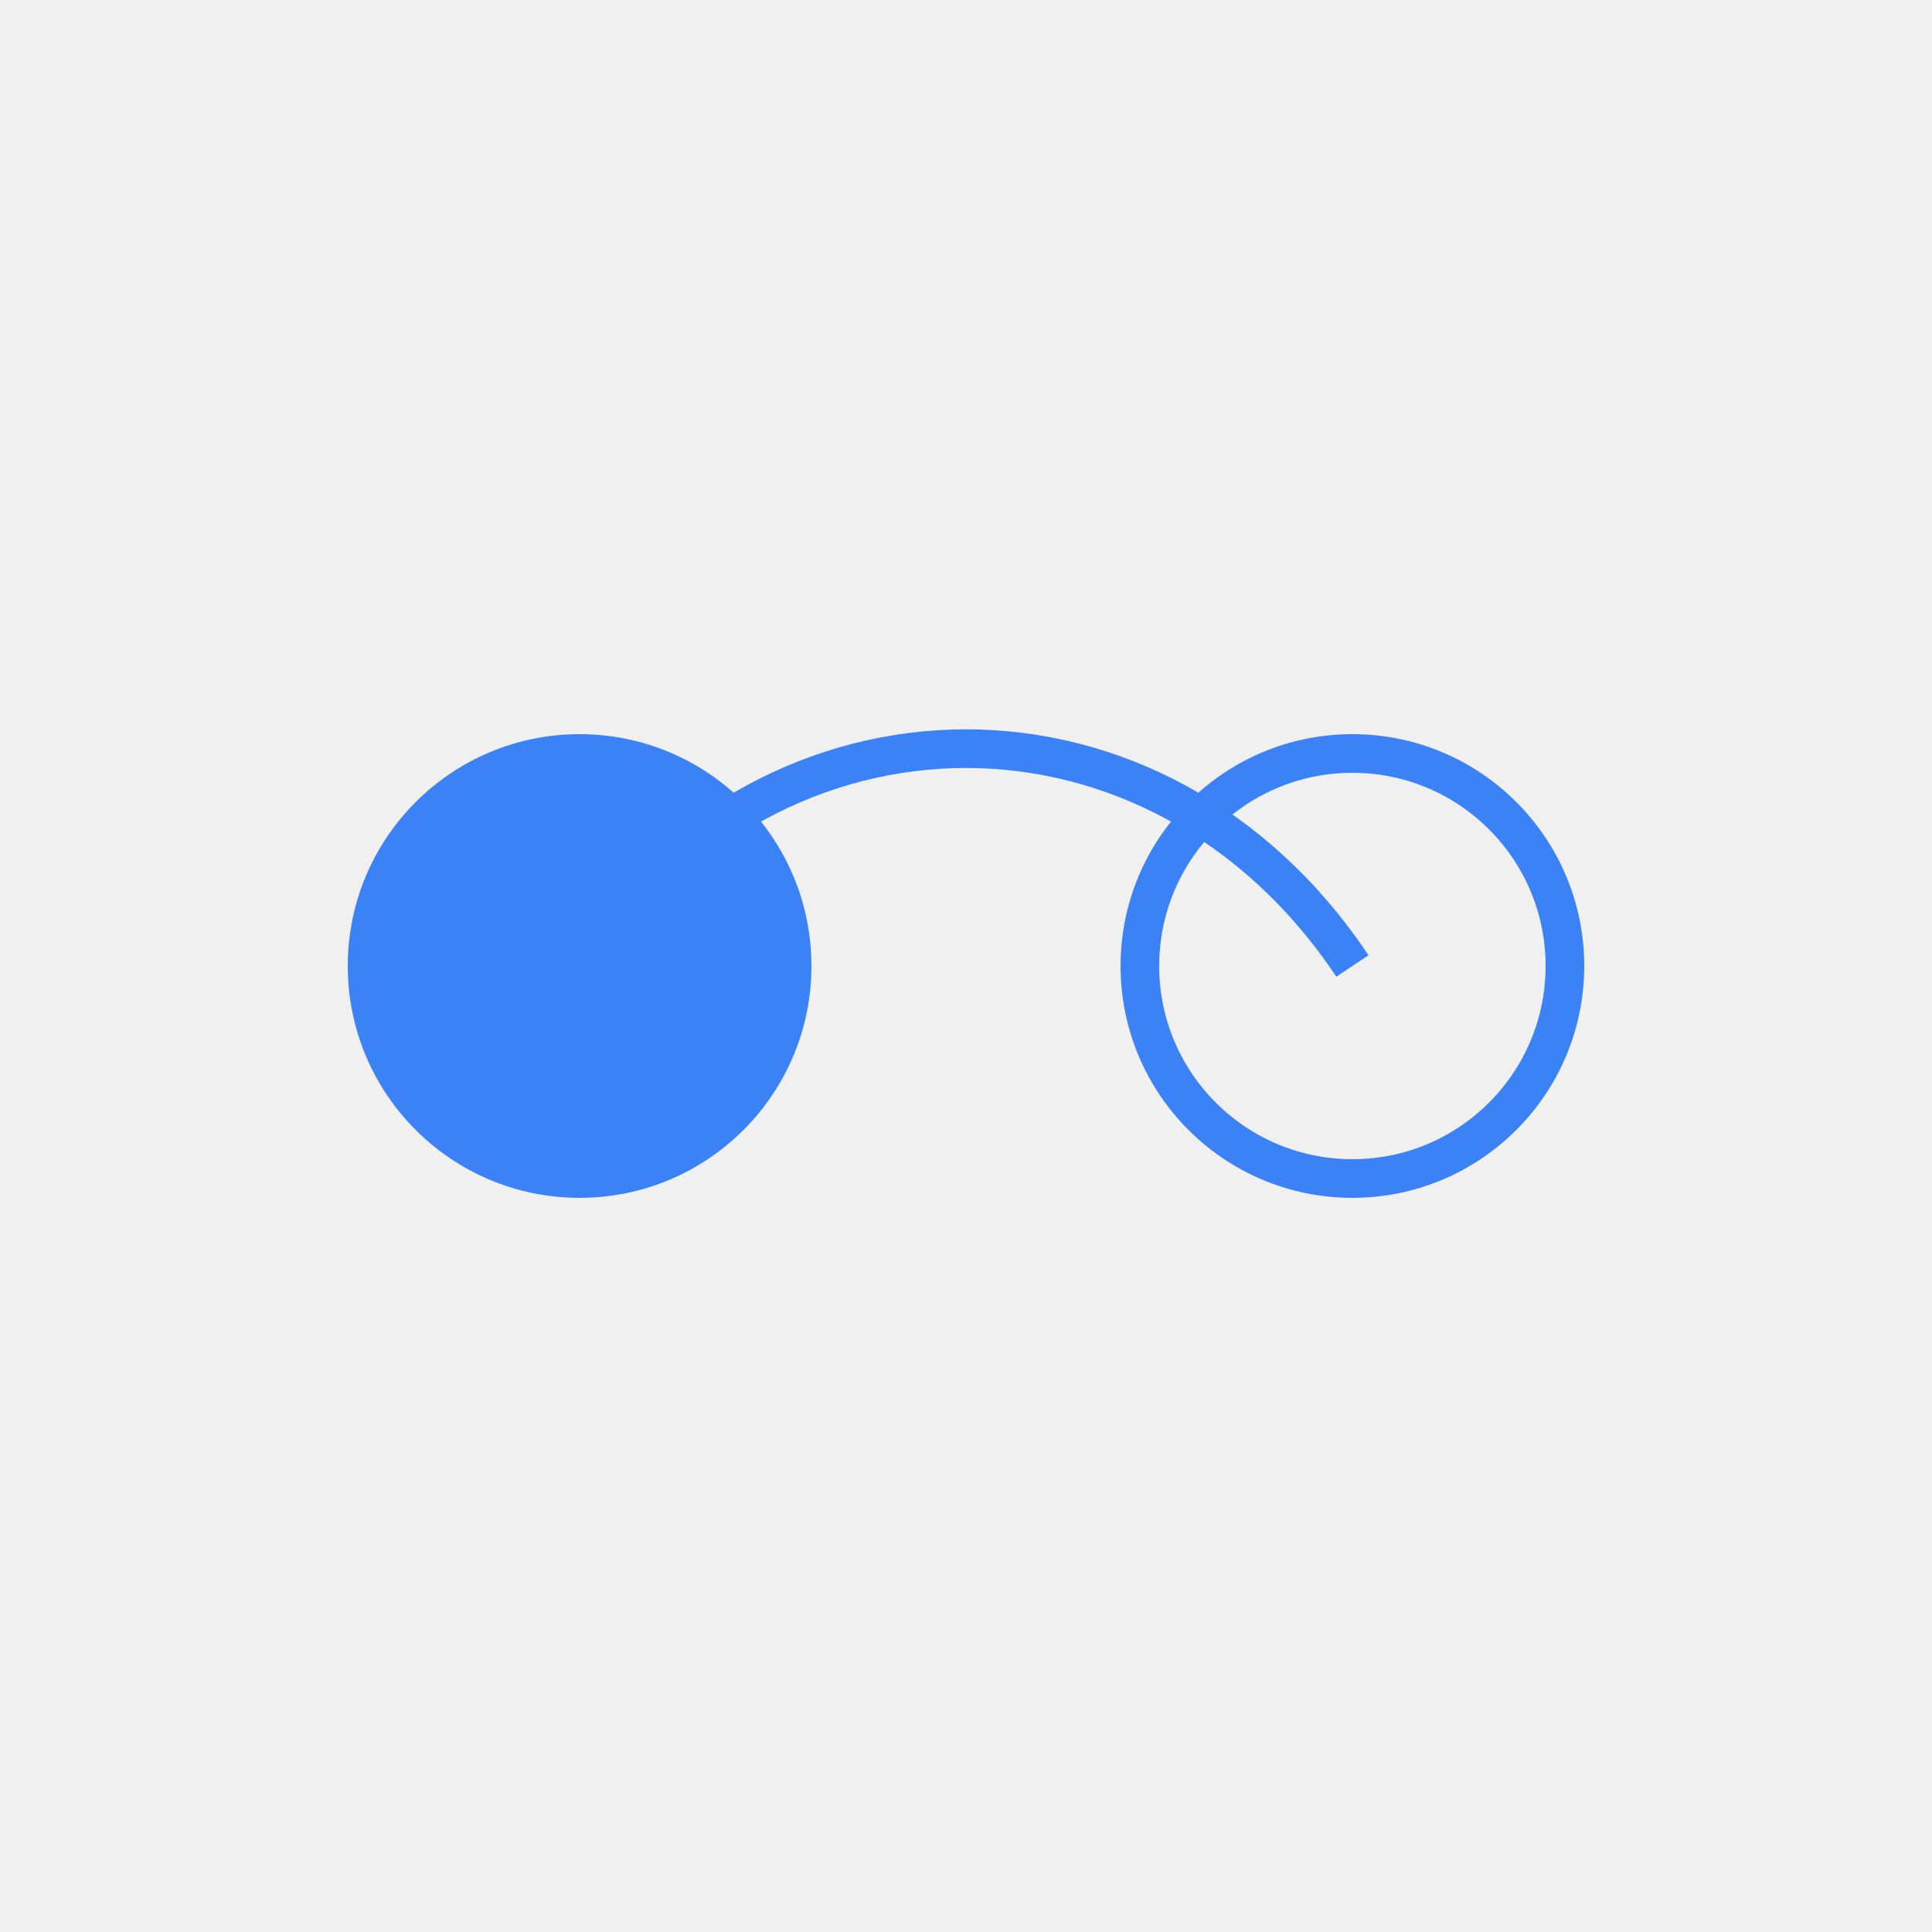
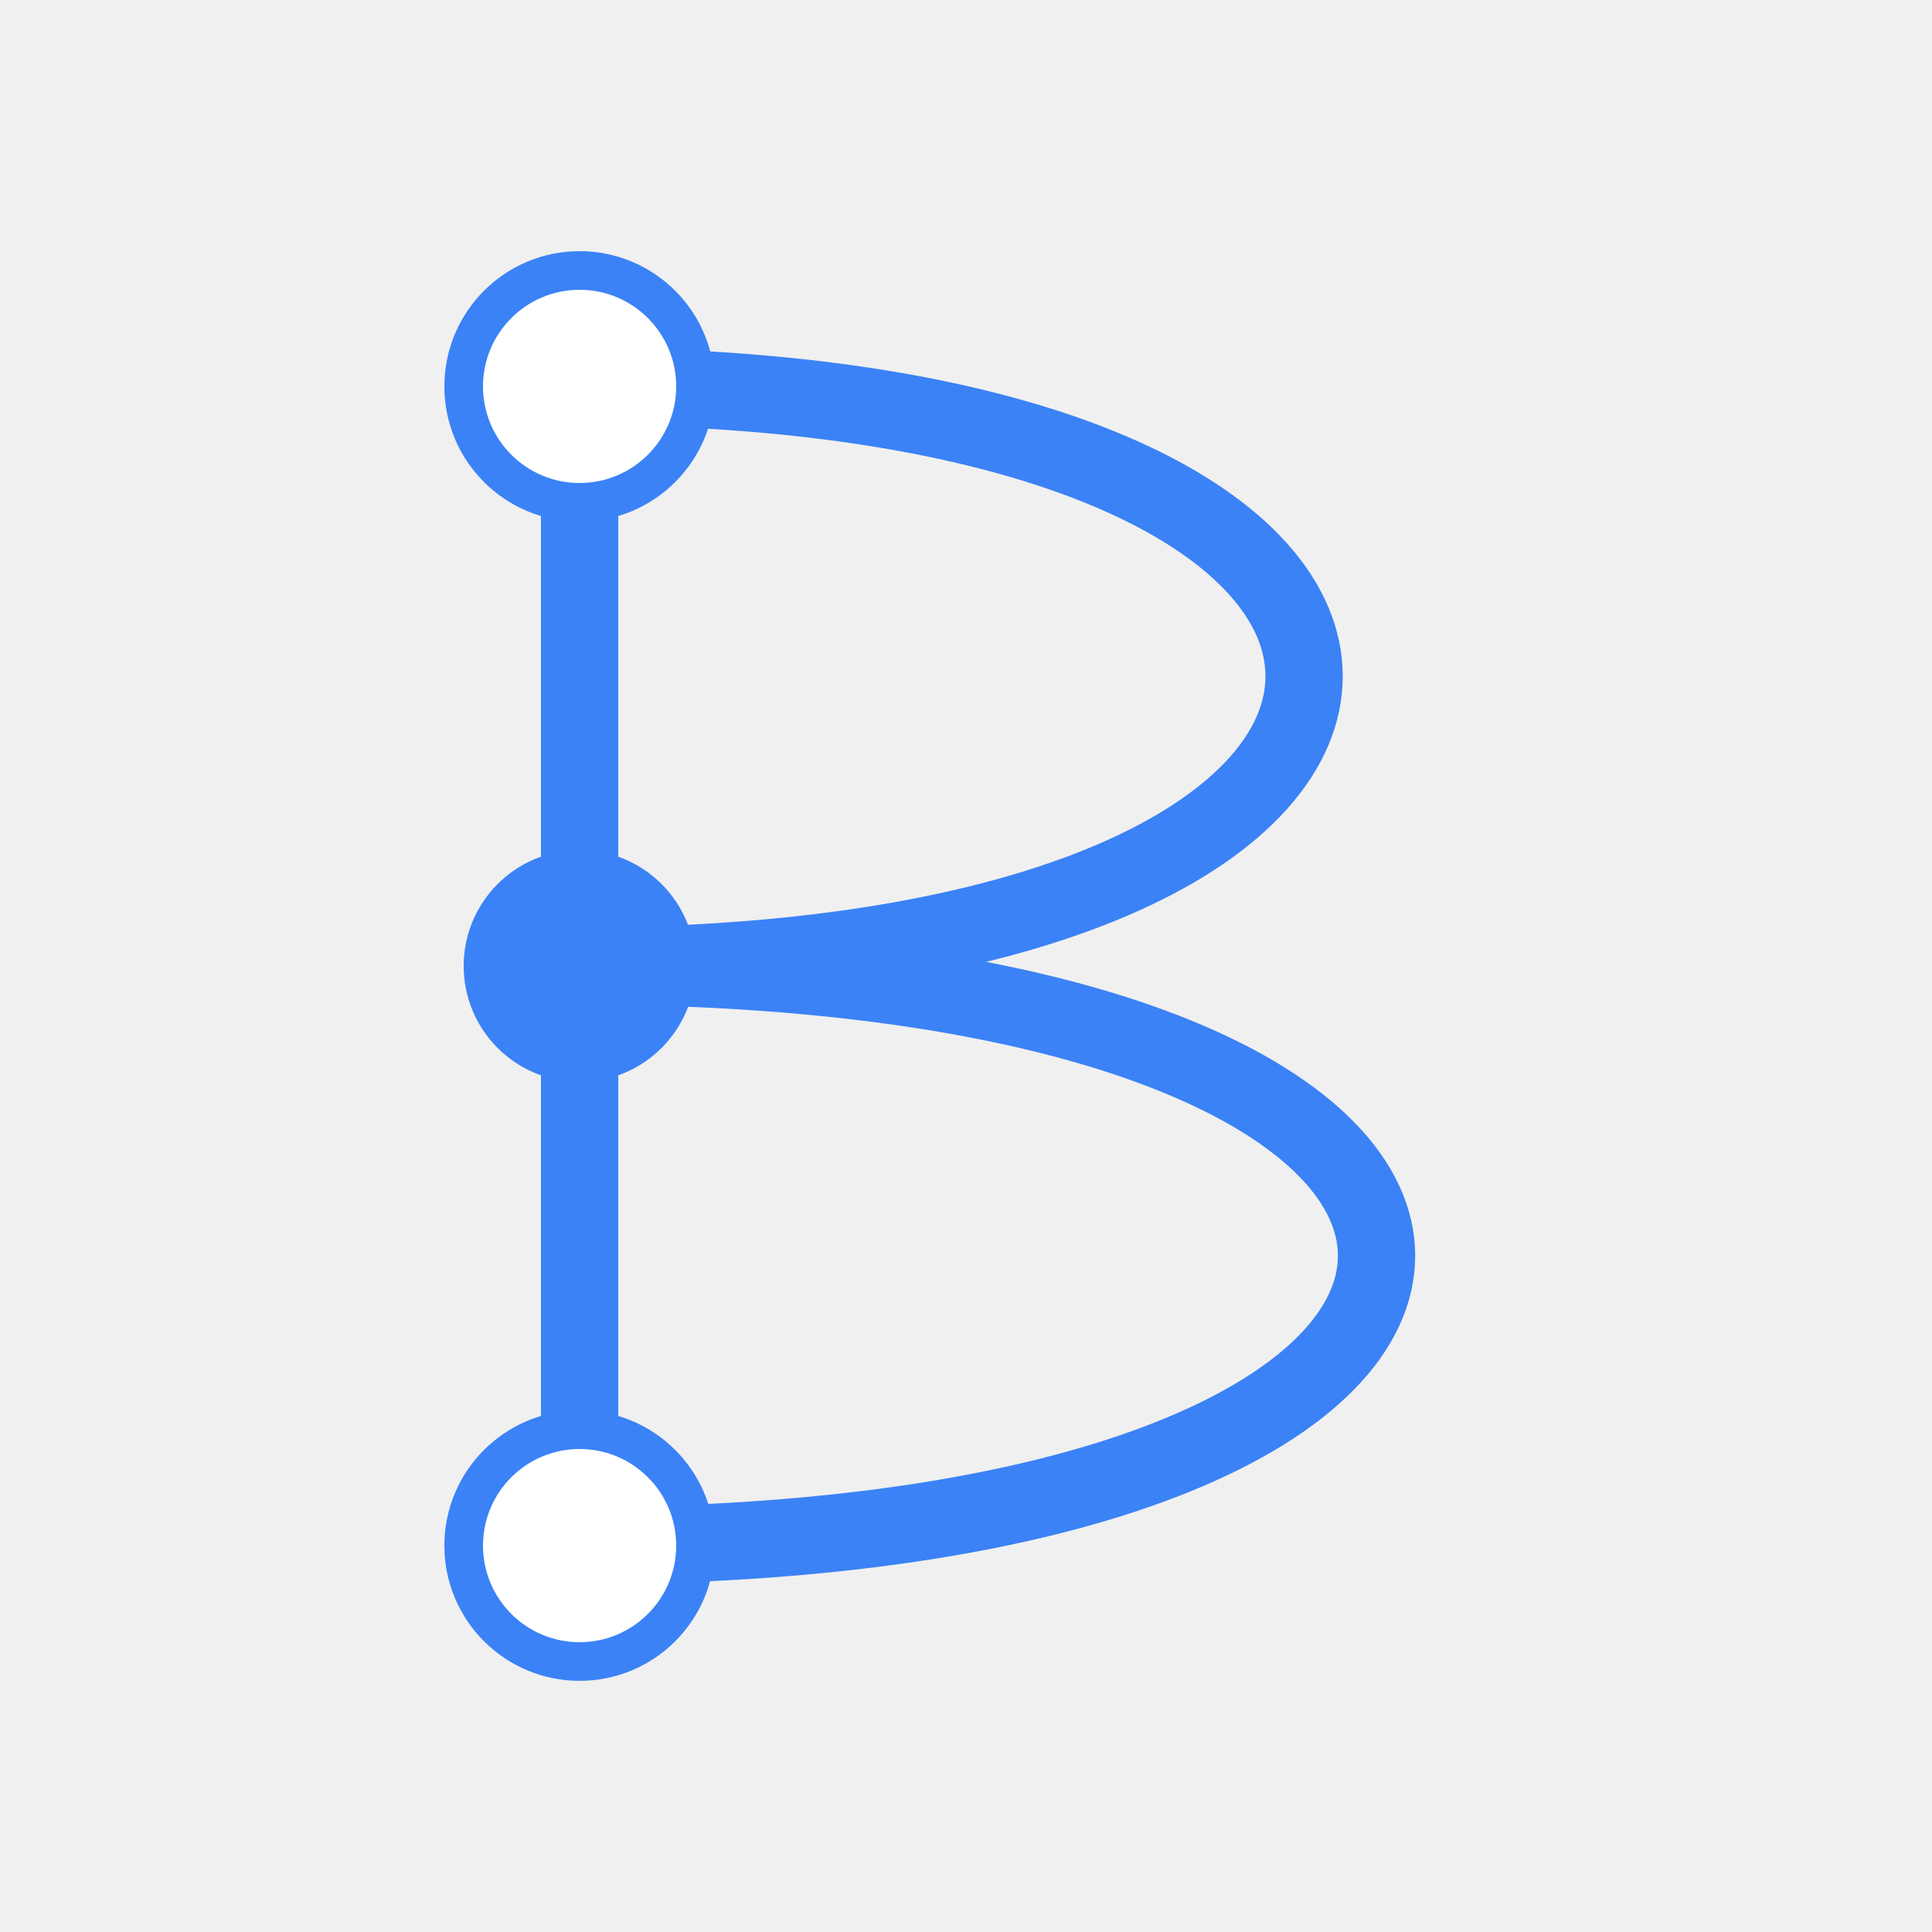
<svg xmlns="http://www.w3.org/2000/svg" width="100" height="100" viewBox="0 0 100 100" fill="none">
-   <circle cx="30" cy="50" r="12" fill="#3B82F6" />
-   <circle cx="70" cy="50" r="11" stroke="#3B82F6" stroke-width="2" />
-   <path d="M30 50C40 35, 60 35, 70 50" stroke="#3B82F6" stroke-width="2" fill="none" />
+   <path d="M30 20 V 80" stroke="#3B82F6" stroke-width="4" stroke-linecap="round" />
+   <path d="M30 20 C 80 20, 80 50, 30 50" stroke="#3B82F6" stroke-width="4" fill="none" />
+   <path d="M30 50 C 85 50, 85 80, 30 80" stroke="#3B82F6" stroke-width="4" fill="none" />
+   <circle cx="30" cy="20" r="6" stroke="#3B82F6" stroke-width="2" fill="white" />
+   <circle cx="30" cy="50" r="6" fill="#3B82F6" />
+   <circle cx="30" cy="80" r="6" stroke="#3B82F6" stroke-width="2" fill="white" />
</svg>
